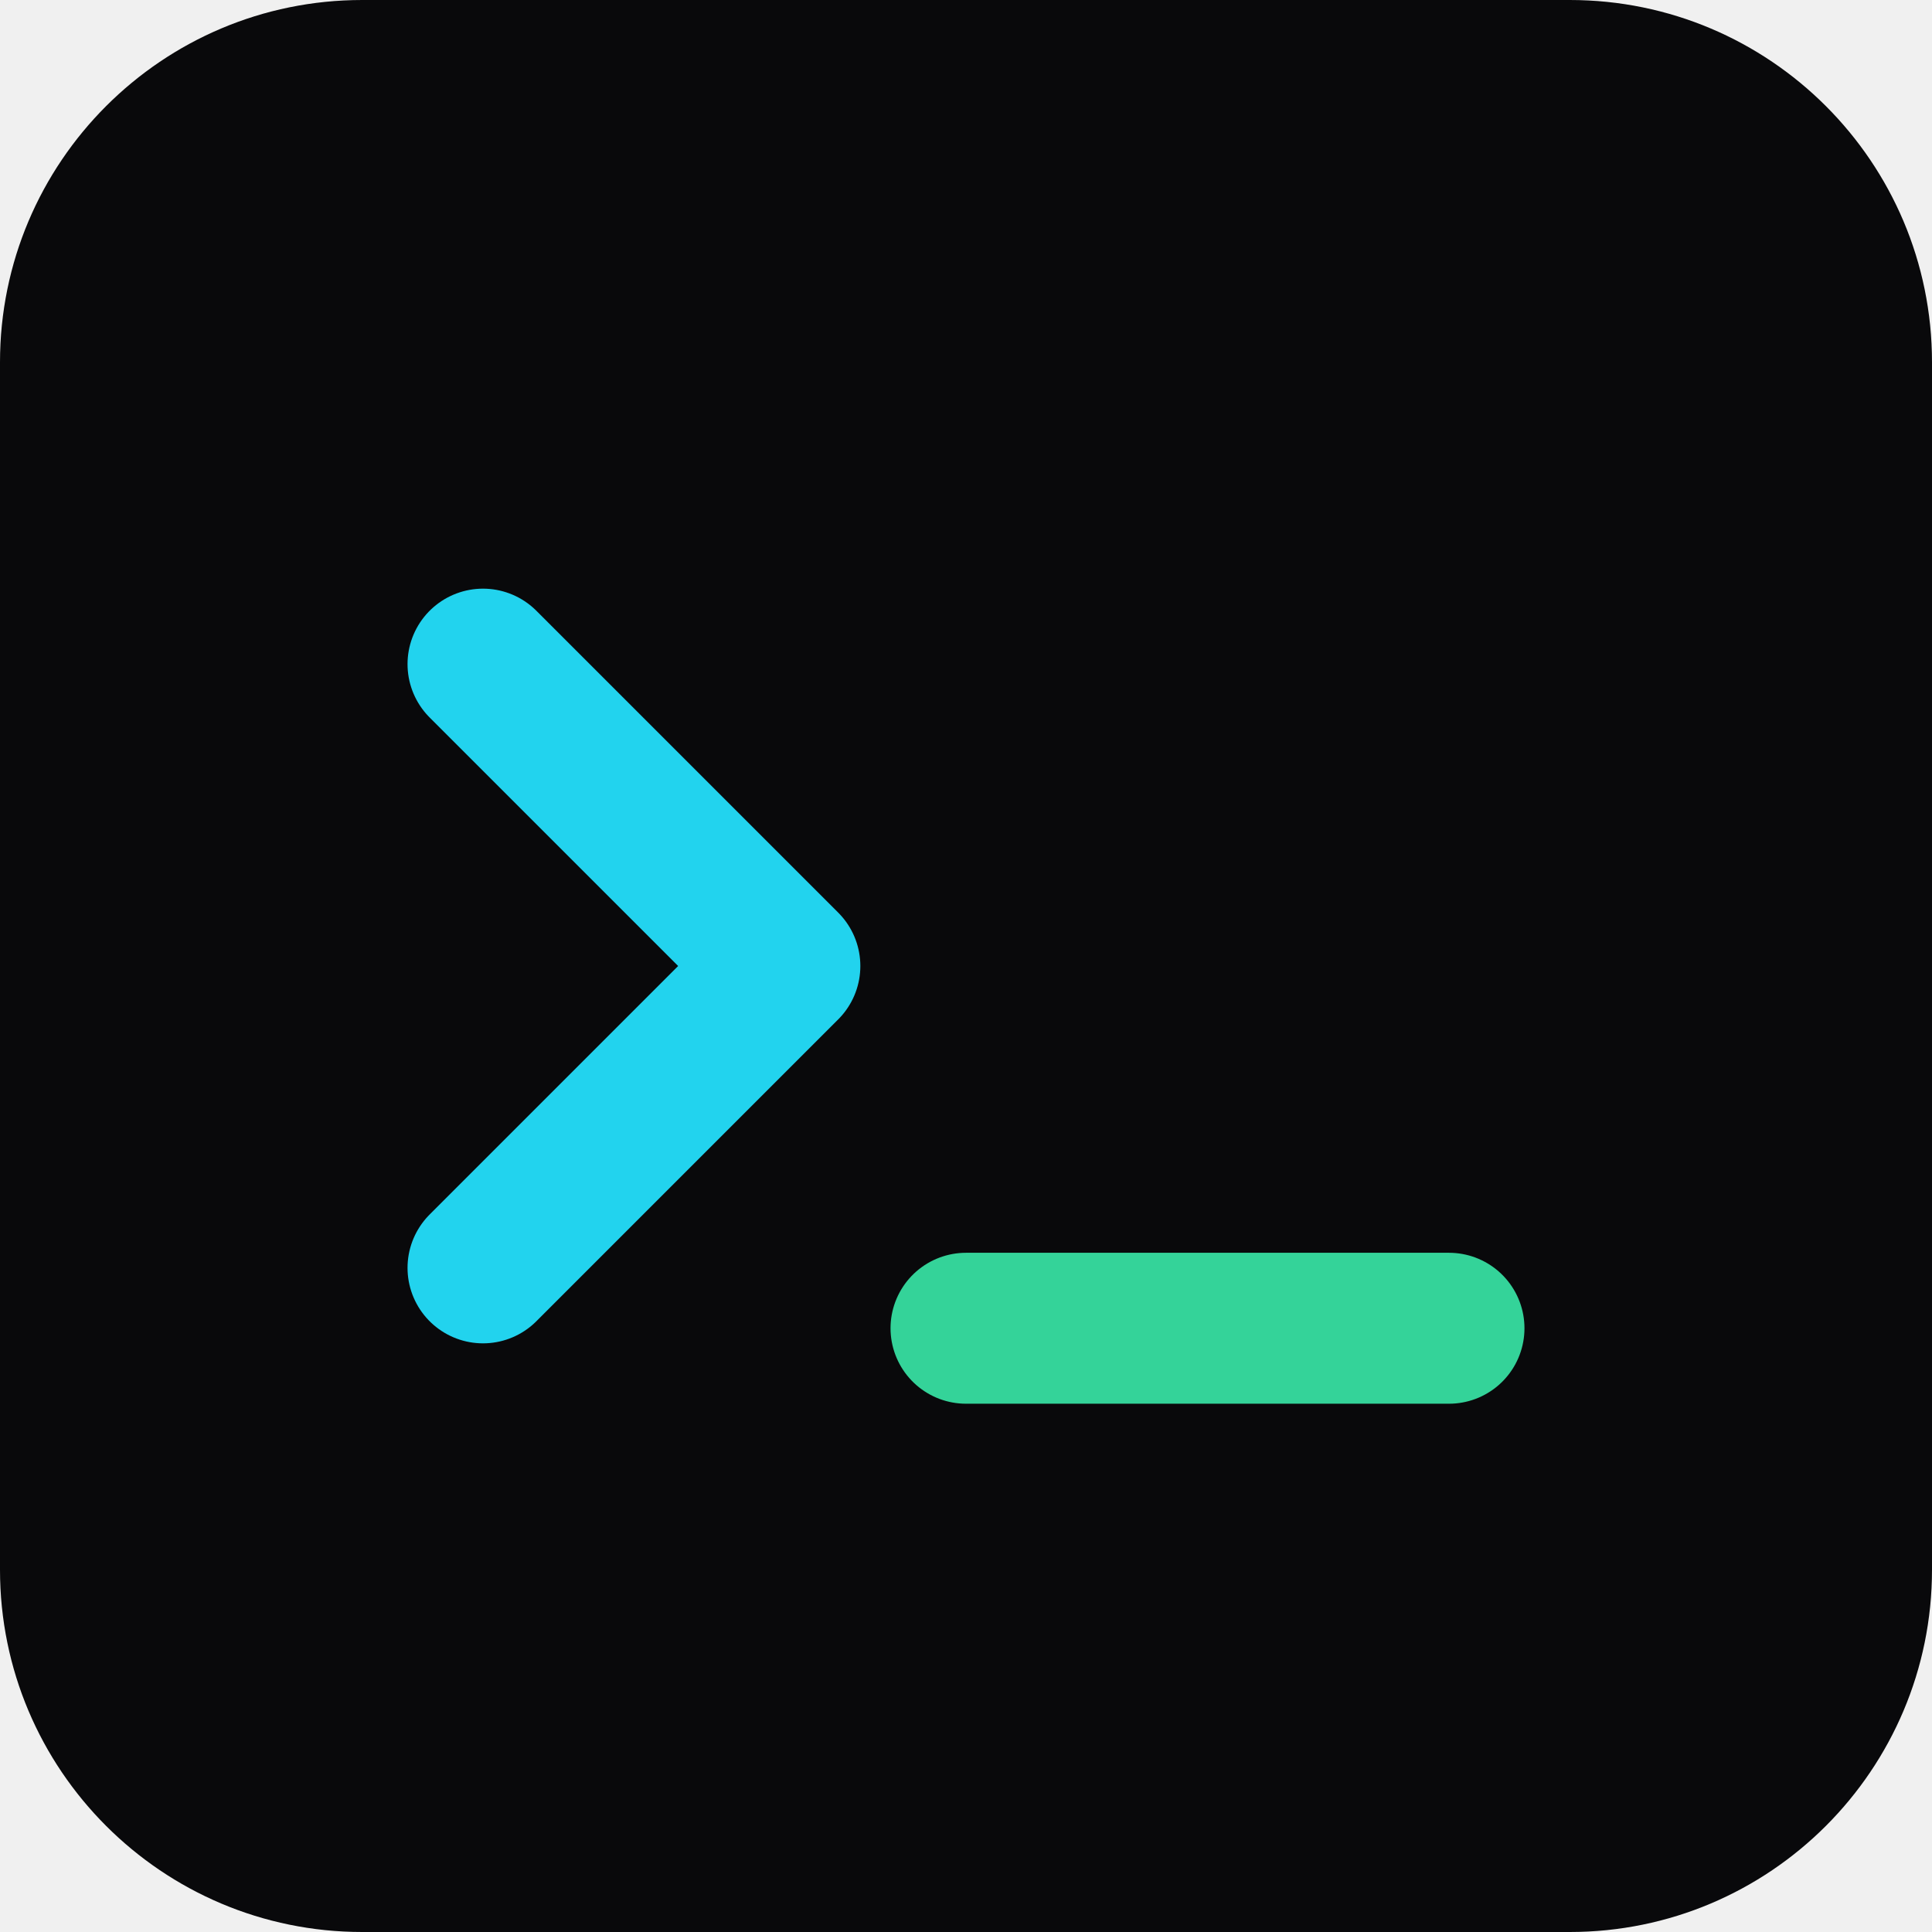
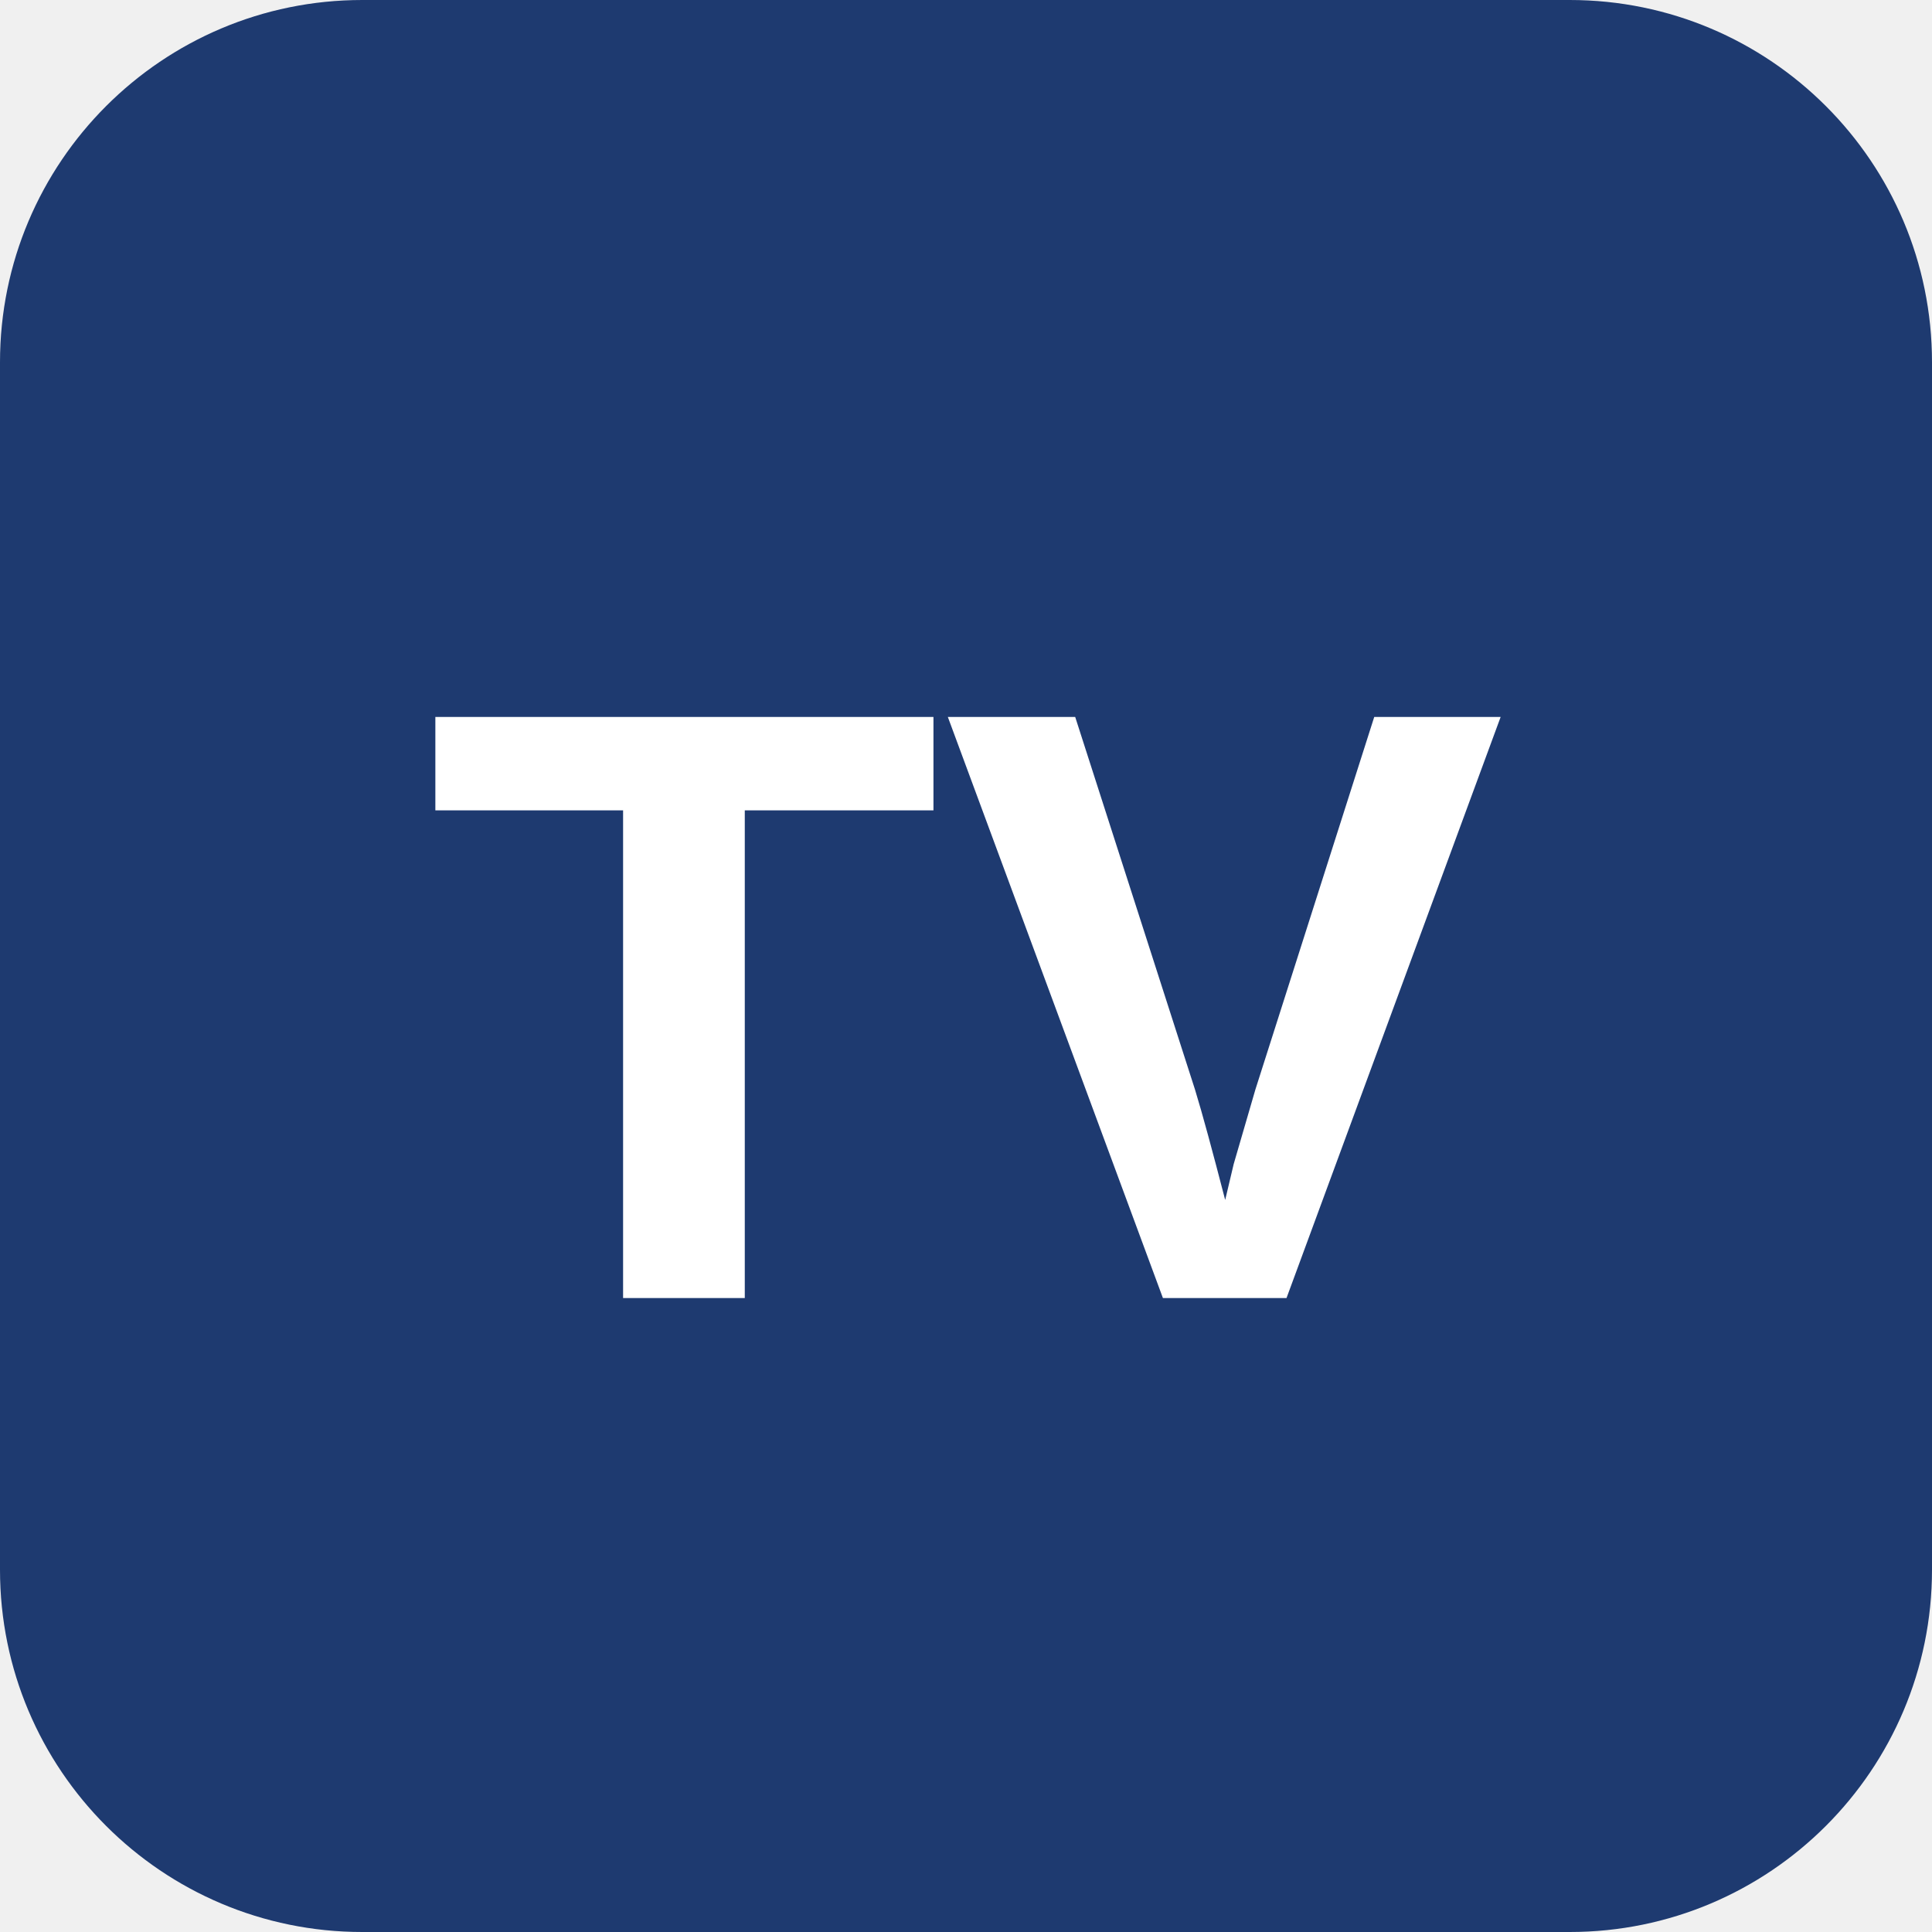
<svg xmlns="http://www.w3.org/2000/svg" viewBox="0 0 32 32">
-   <rect width="32" height="32" rx="6" fill="#09090b" />
-   <path d="M8 11l5 5-5 5" fill="none" stroke="#22d3ee" stroke-width="2.5" stroke-linecap="round" stroke-linejoin="round" />
-   <path d="M16 22h8" stroke="#34d399" stroke-width="2.5" stroke-linecap="round" />
+   <rect width="32" height="32" rx="6" fill="#1e3a70" />
+   <text x="16" y="21.5" text-anchor="middle" font-family="Segoe UI, Arial, sans-serif" font-size="14" font-weight="700" fill="#ffffff">TV</text>
</svg>
